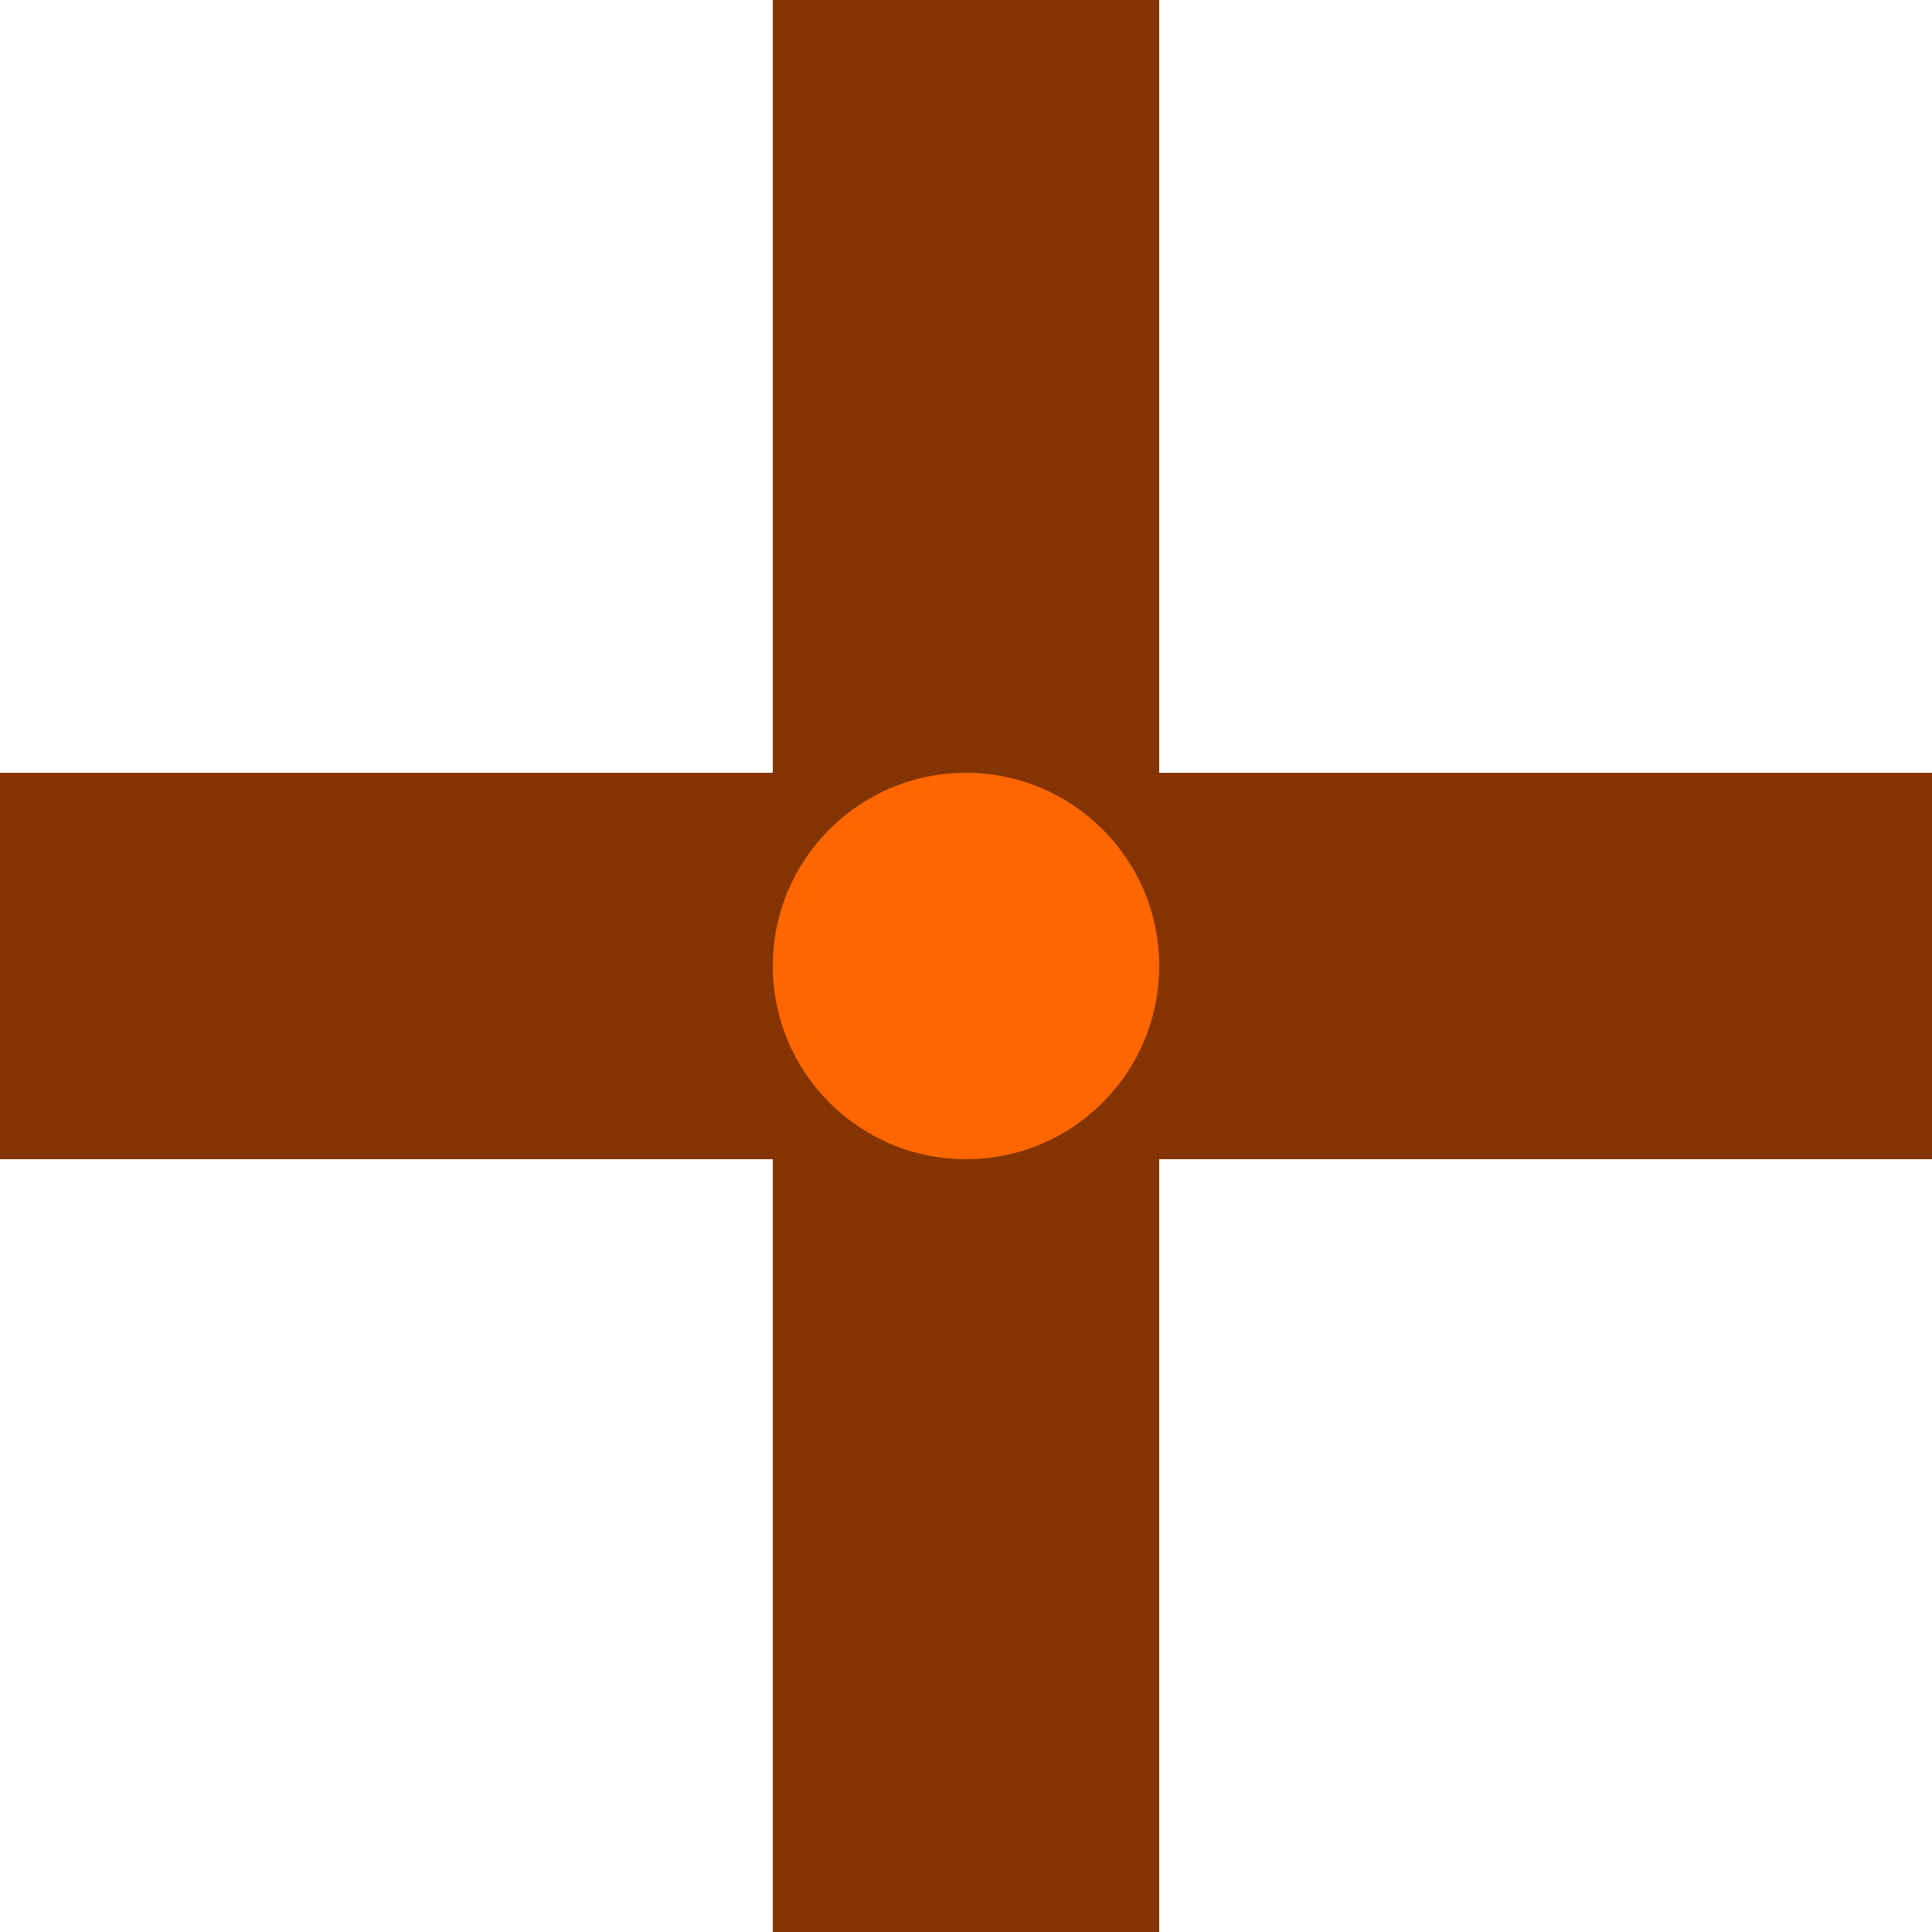
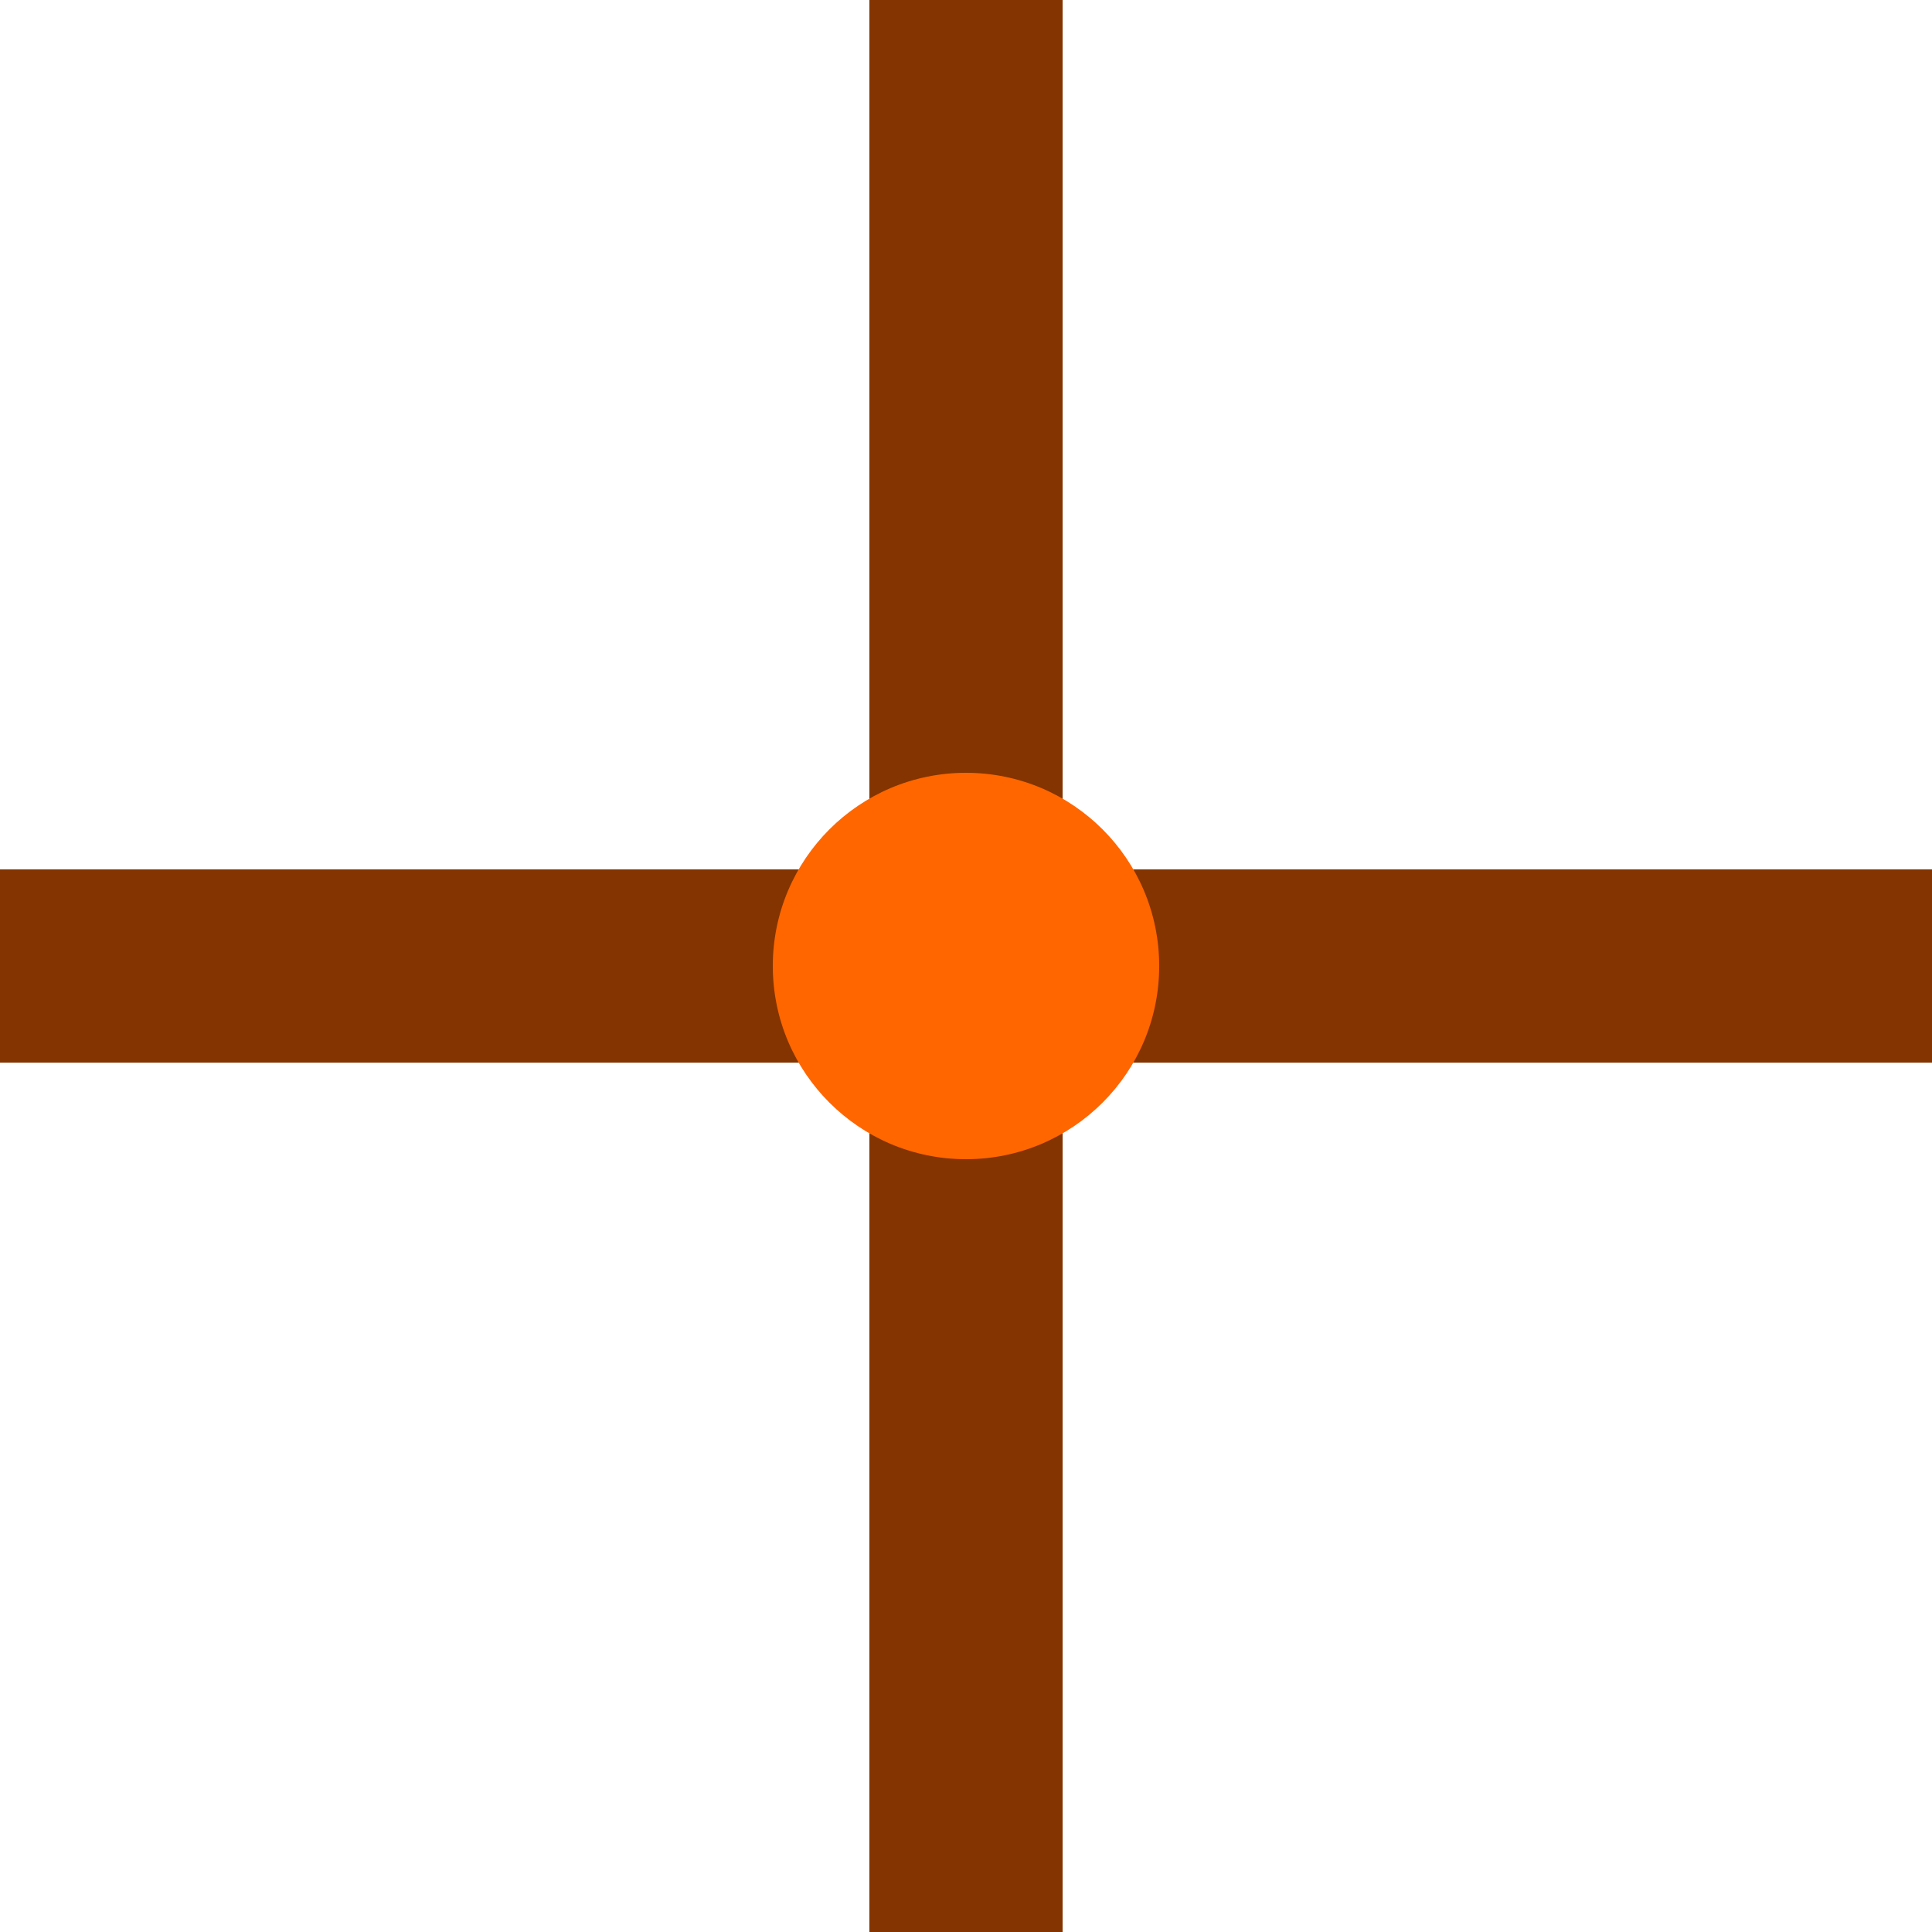
<svg xmlns="http://www.w3.org/2000/svg" width="320" height="320" viewBox="0 0 320 320" version="1.1" id="svg841">
  <defs id="defs835" />
  <g id="layer1" transform="translate(0,-165.2667)">
-     <path style="fill:#833400;fill-opacity:1;stroke:none;stroke-width:1px;stroke-linecap:butt;stroke-linejoin:miter;stroke-opacity:1" d="m 128,165.267 h 64 v 128 h 128 v 64 H 192 v 128 h -64 v -128 H 0 v -64 h 128 z" id="path5367" />
+     <path style="fill:#833400;fill-opacity:1;stroke:none;stroke-width:1px;stroke-linecap:butt;stroke-linejoin:miter;stroke-opacity:1" d="m 144,165.267 h 32 v 144 h 144 v 32 H 176 v 144 h -32 v -144 H 0 v -32 h 144 z" id="path5367" />
    <circle style="opacity:1;fill:#ff6600;fill-opacity:1;stroke:none;stroke-width:1.875;stroke-linejoin:round;stroke-miterlimit:4;stroke-dasharray:none;stroke-opacity:1;paint-order:stroke markers fill" id="path5449" cx="160" cy="325.267" r="32" />
  </g>
</svg>
